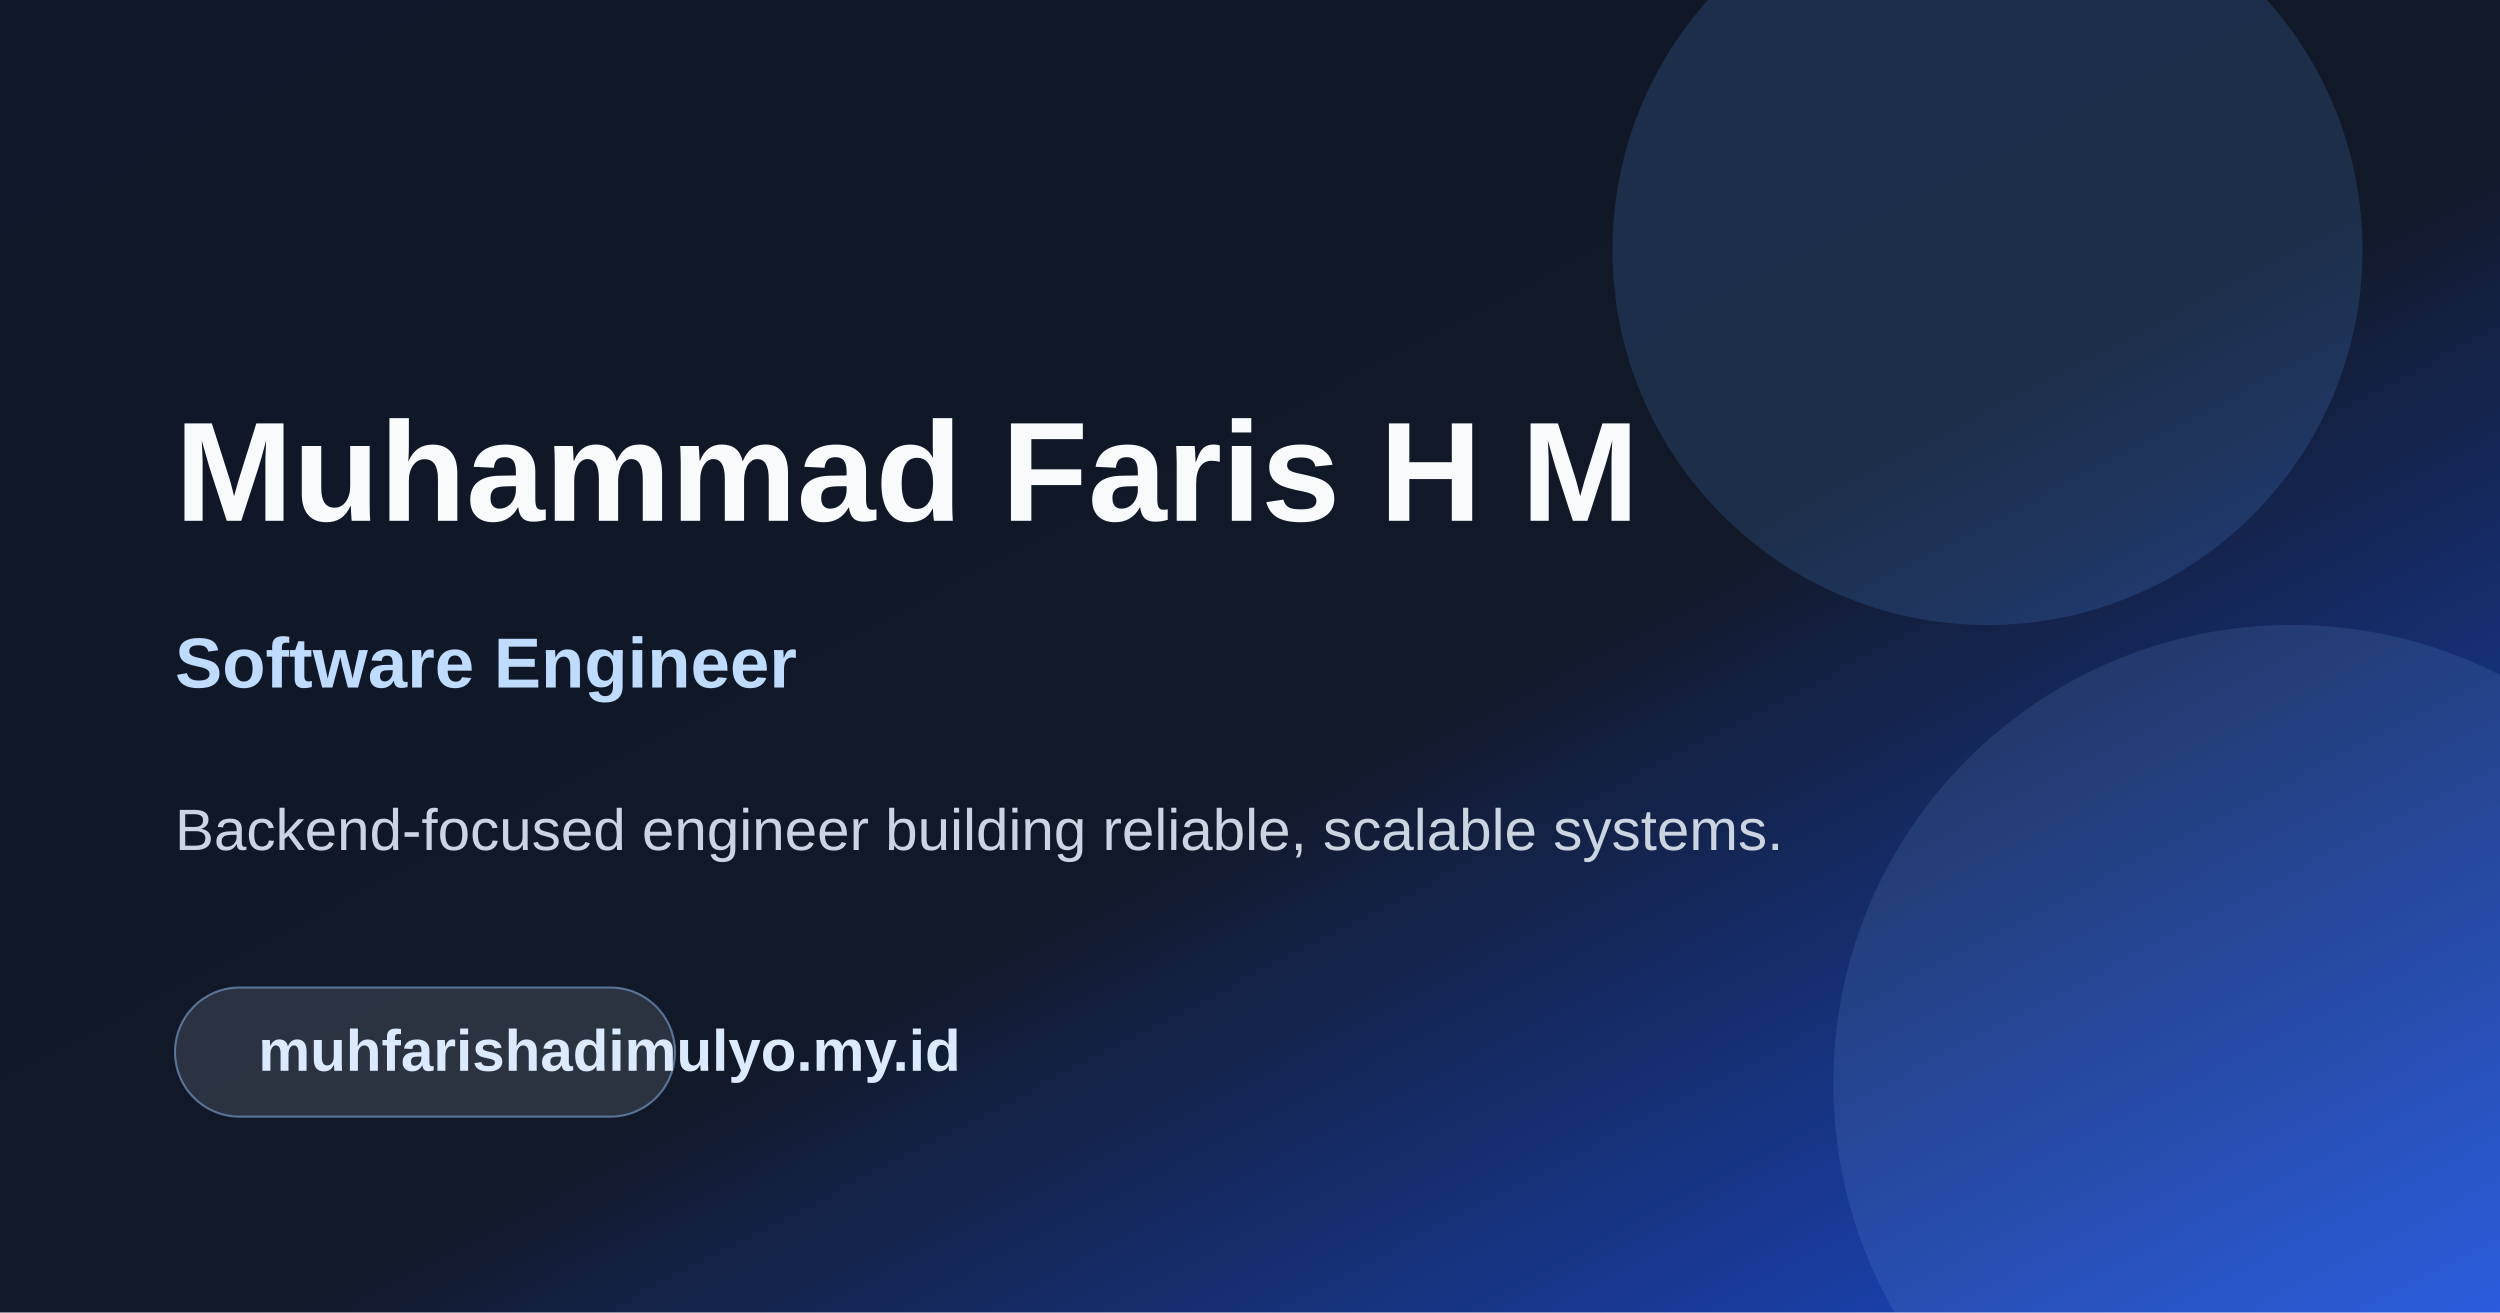
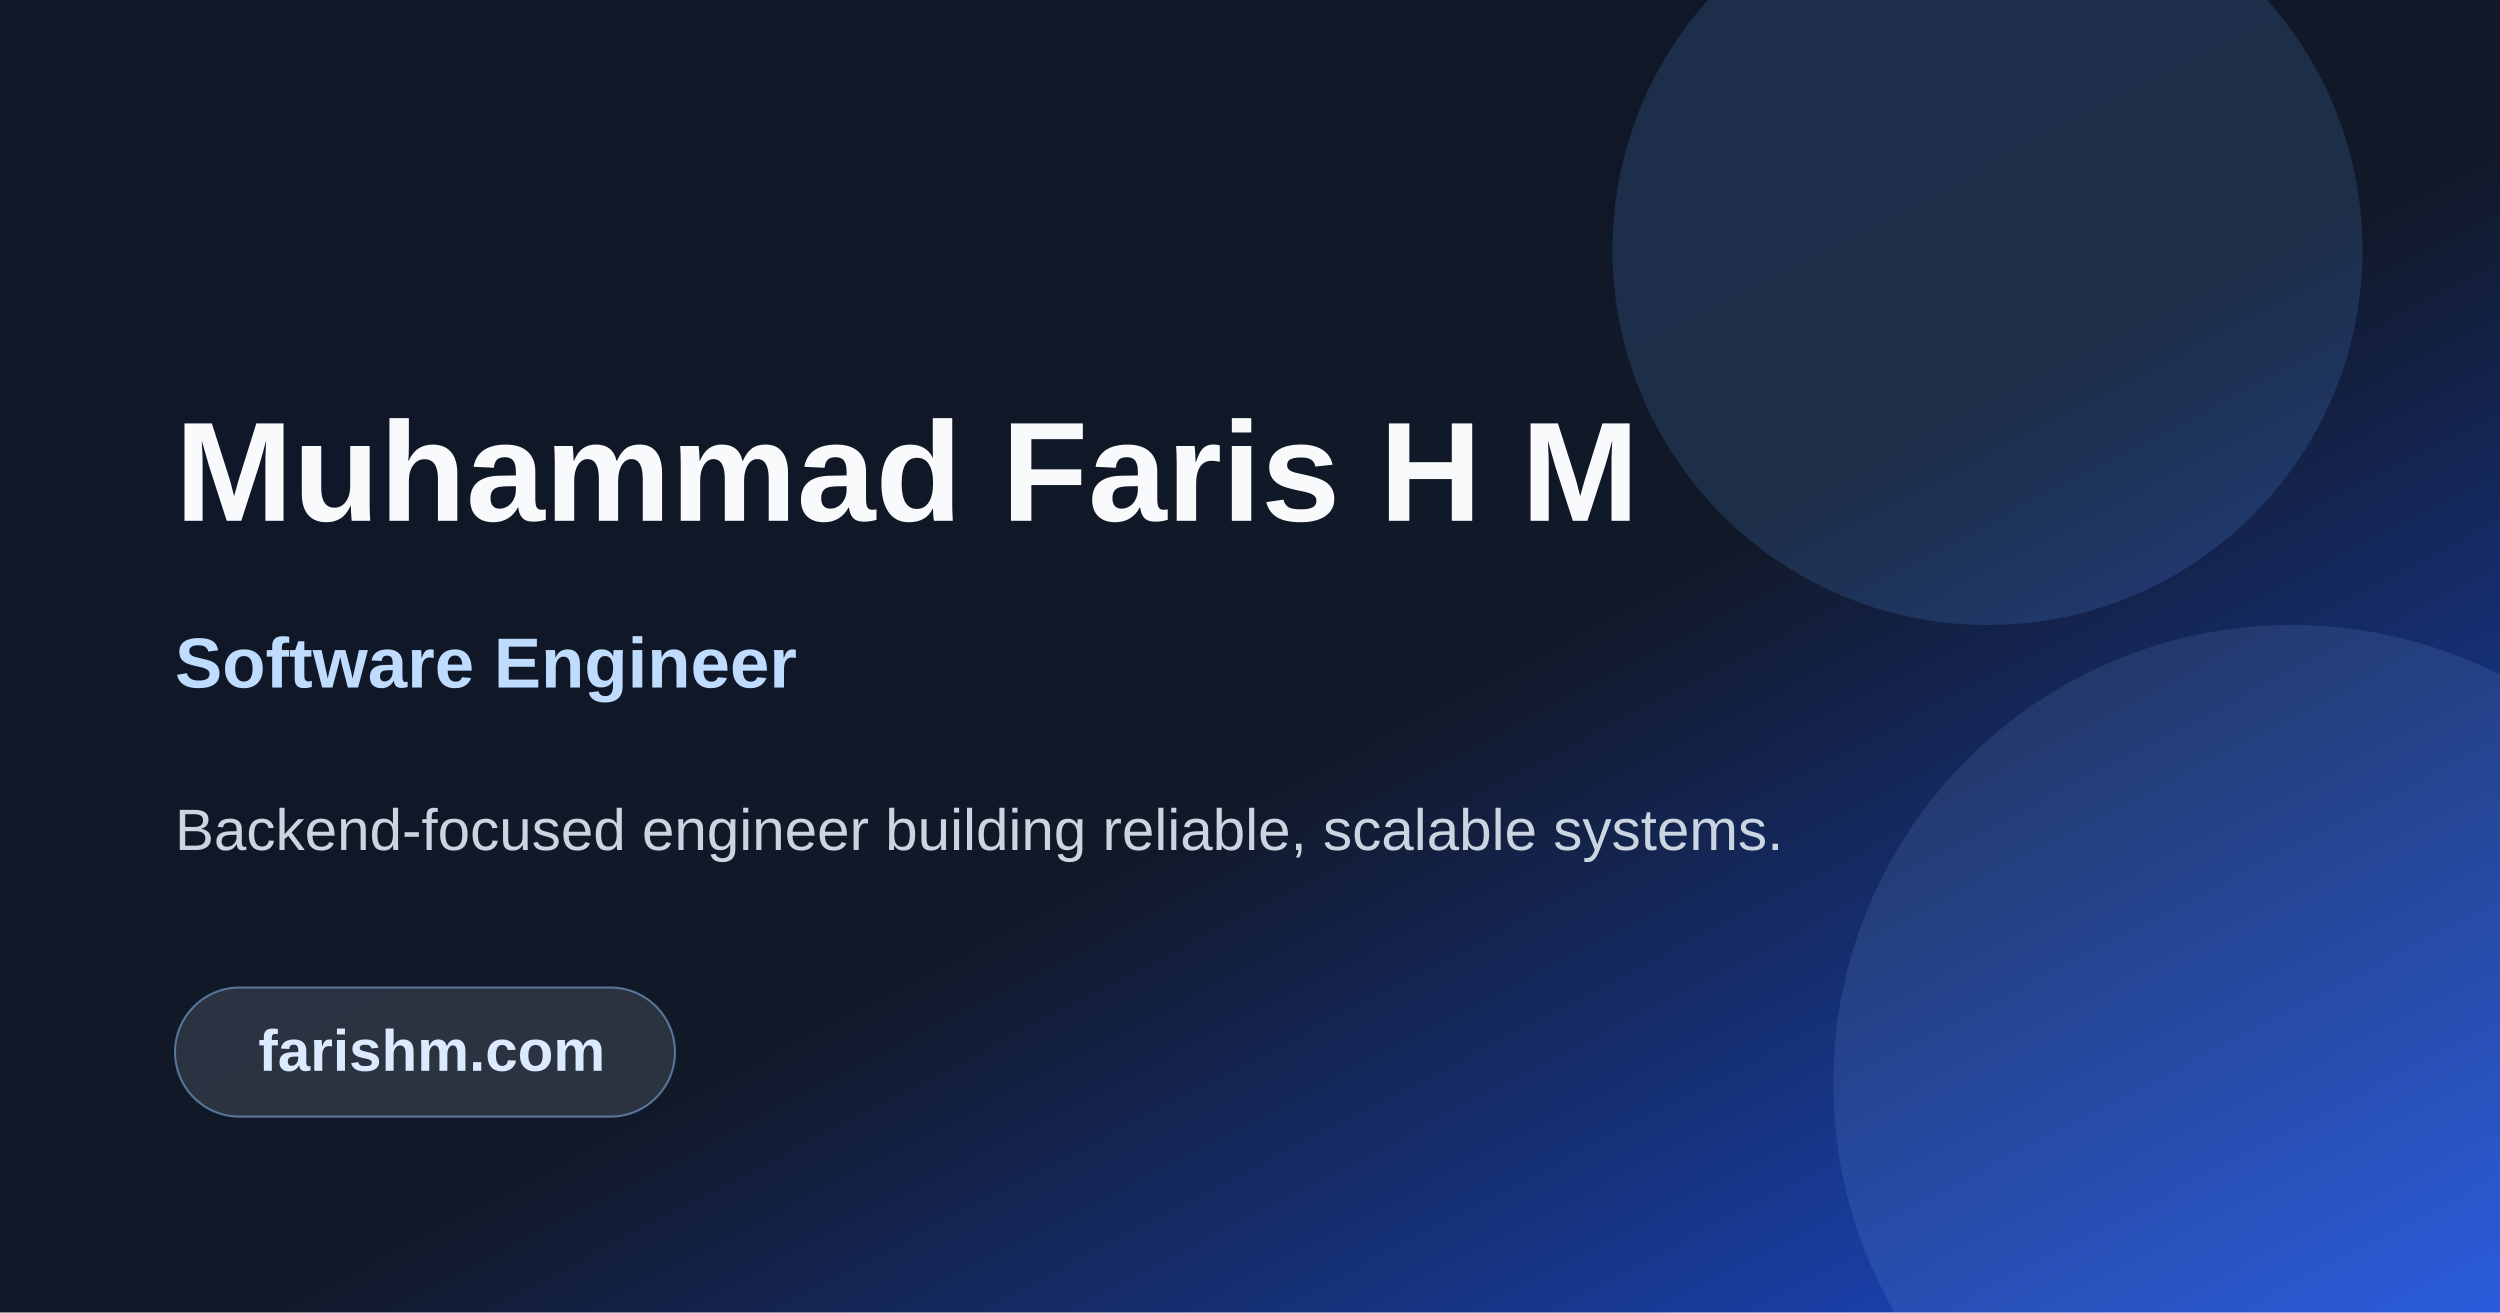
<svg xmlns="http://www.w3.org/2000/svg" width="1200" height="630" viewBox="0 0 1200 630" role="img" aria-labelledby="title desc">
  <defs>
    <linearGradient id="bg" x1="0%" y1="0%" x2="100%" y2="100%">
      <stop offset="0%" stop-color="#0f172a" />
      <stop offset="55%" stop-color="#111827" />
      <stop offset="100%" stop-color="#1d4ed8" />
    </linearGradient>
  </defs>
  <rect width="1200" height="630" fill="url(#bg)" />
  <circle cx="954" cy="120" r="180" fill="#60a5fa" fill-opacity="0.16" />
  <circle cx="1100" cy="520" r="220" fill="#93c5fd" fill-opacity="0.12" />
  <text x="84" y="250" fill="#f8fafc" font-family="Segoe UI, Arial, sans-serif" font-size="68" font-weight="700">
    Muhammad Faris H M
  </text>
  <text x="84" y="330" fill="#bfdbfe" font-family="Segoe UI, Arial, sans-serif" font-size="34" font-weight="600">
    Software Engineer
  </text>
  <text x="84" y="408" fill="#cbd5e1" font-family="Segoe UI, Arial, sans-serif" font-size="28">
    Backend-focused engineer building reliable, scalable systems.
  </text>
  <rect x="84" y="474" width="240" height="62" rx="31" fill="#eff6ff" fill-opacity="0.12" stroke="#93c5fd" stroke-opacity="0.5" />
  <text x="124" y="514" fill="#dbeafe" font-family="Segoe UI, Arial, sans-serif" font-size="28" font-weight="600">
-     muhfarishadimulyo.my.id
+     farishm.com
  </text>
</svg>
